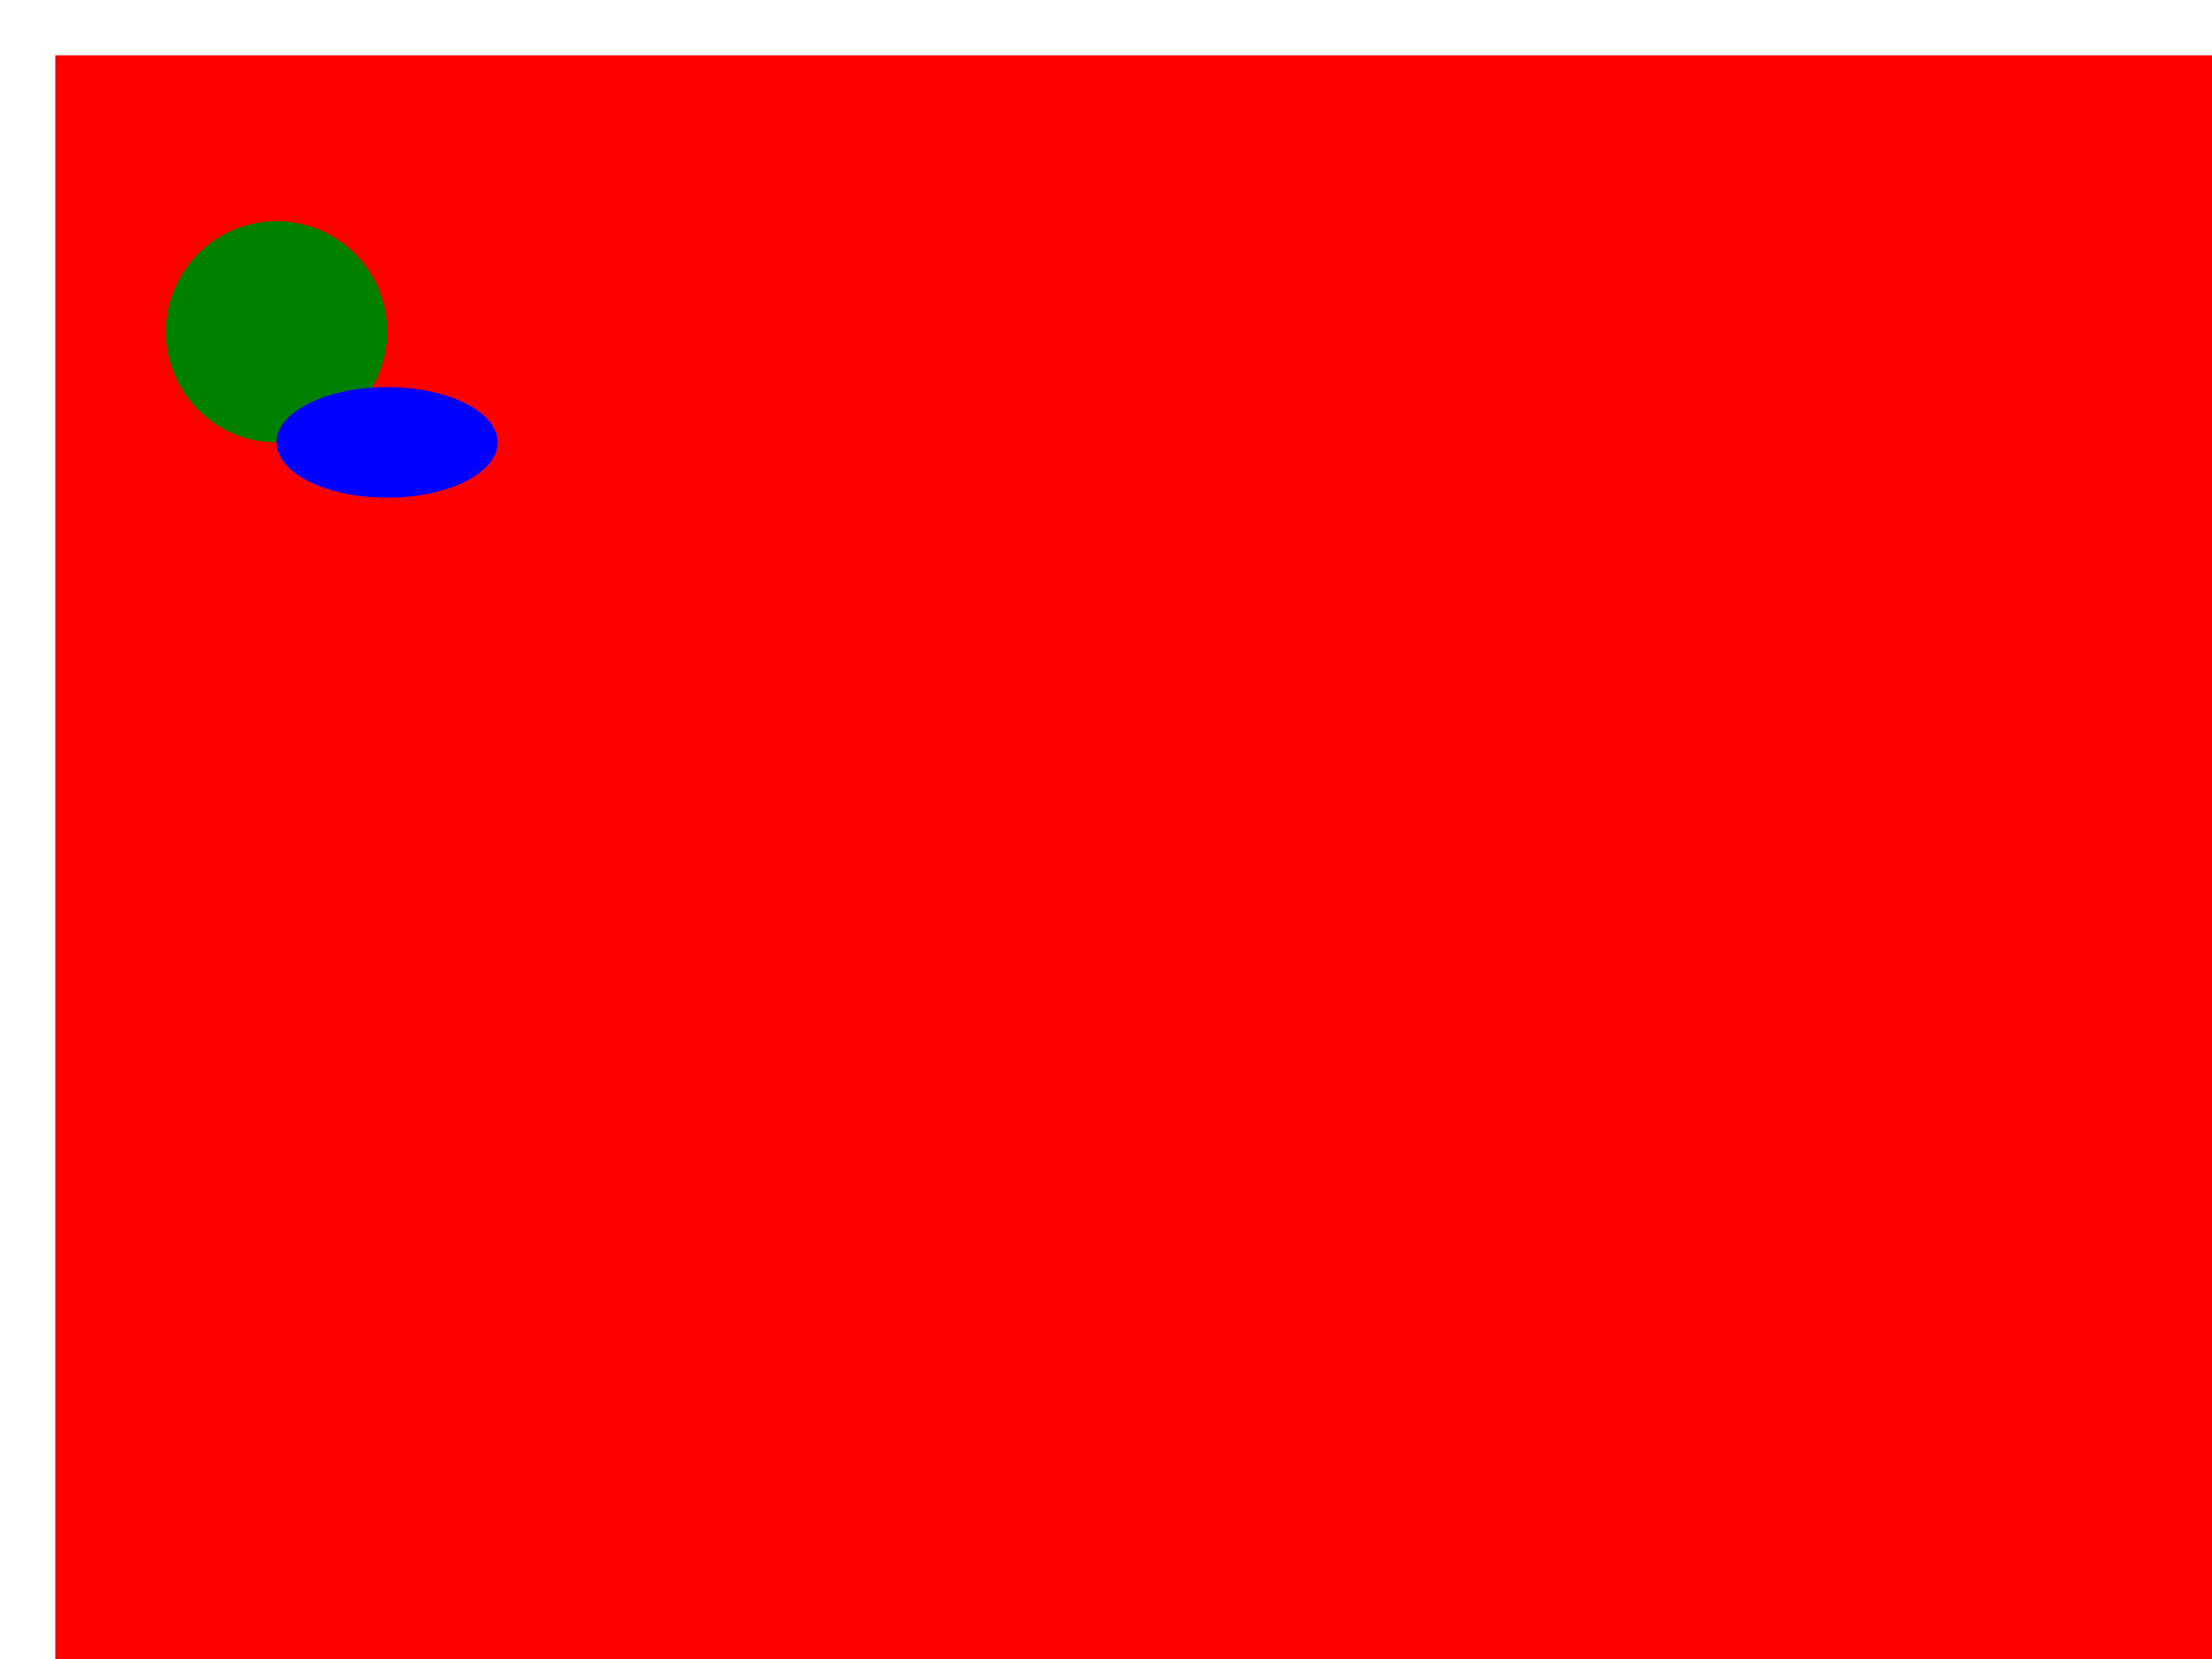
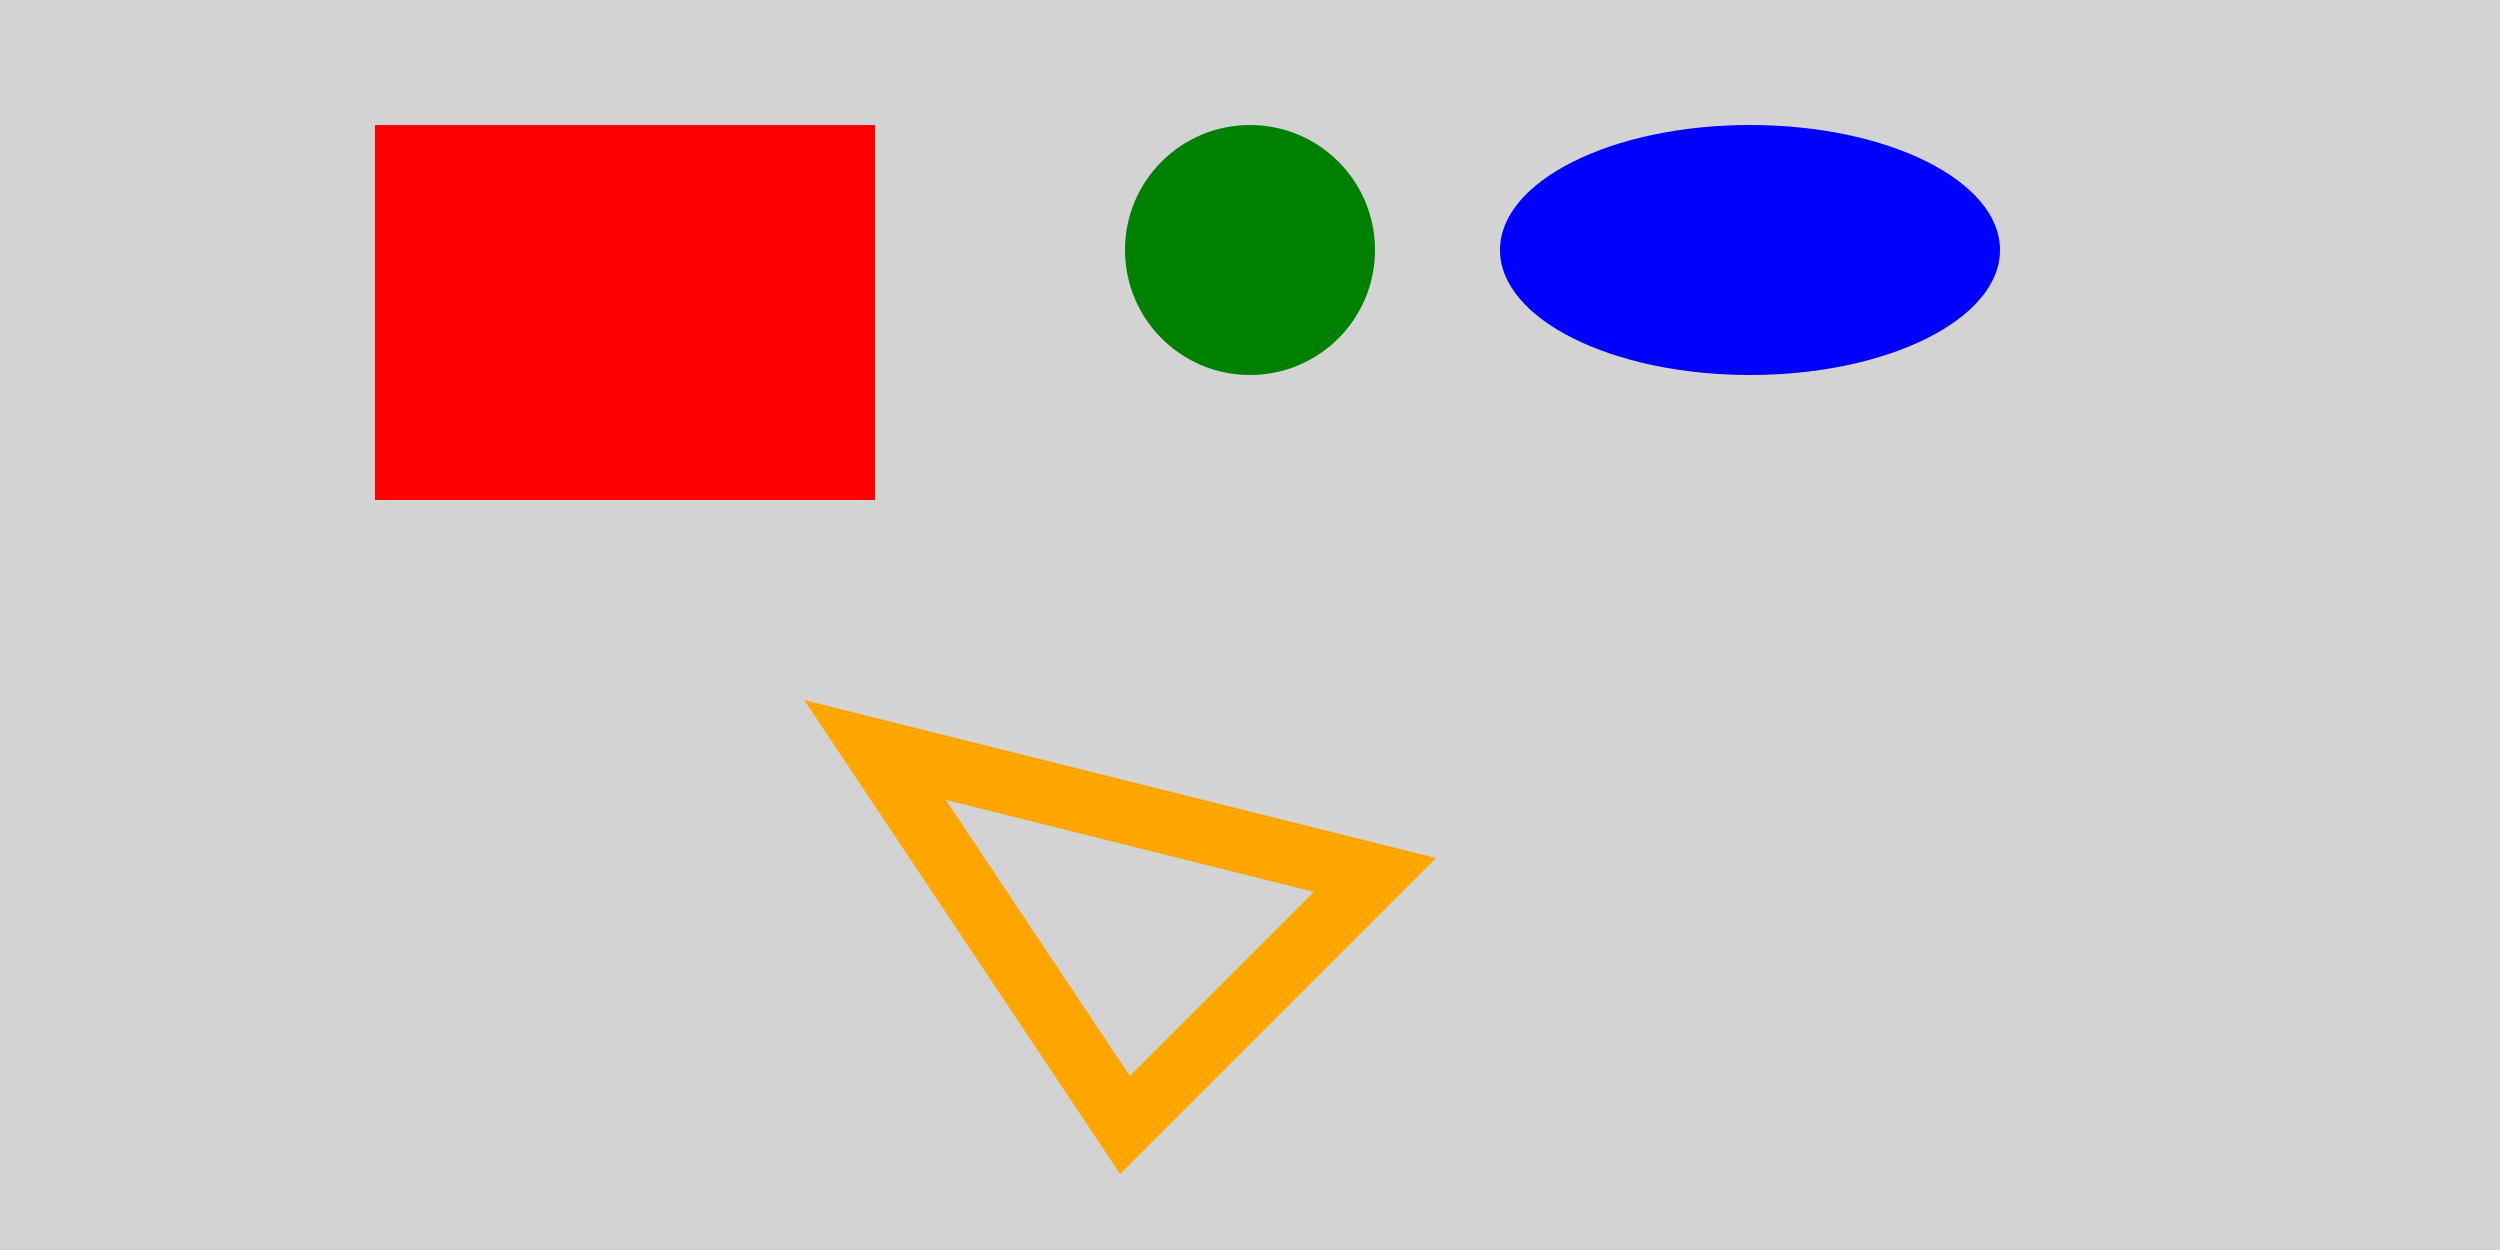
<svg xmlns="http://www.w3.org/2000/svg">
-   <style>h1 {
- color: green;margin-bottom: 2em;}
- h2 {
- color: redmargin-bottom: 1em}
+   <style>circle {
+ fill: green;}
</style>
-   <rect x="10" y="10" width="400" height="300" style="fill: red;" />
-   <circle cx="50" cy="60" r="20" style="fill: green;" />
-   <ellipse cx="70" cy="80" rx="20" ry="10" style="fill: blue;" />
+   <rect x="0" y="0" width="200" height="100" style="fill: lightgray;" />
+   <rect x="30" y="10" width="40" height="30" style="fill: red;" />
+   <circle cx="100" cy="20" r="10" />
+   <ellipse cx="140" cy="20" rx="20" ry="10" style="fill: blue;" />
+   <polygon points="70,60 90,90 110,70 " style="fill: transparent;stroke: orange;stroke-width: 5px;" />
</svg>
